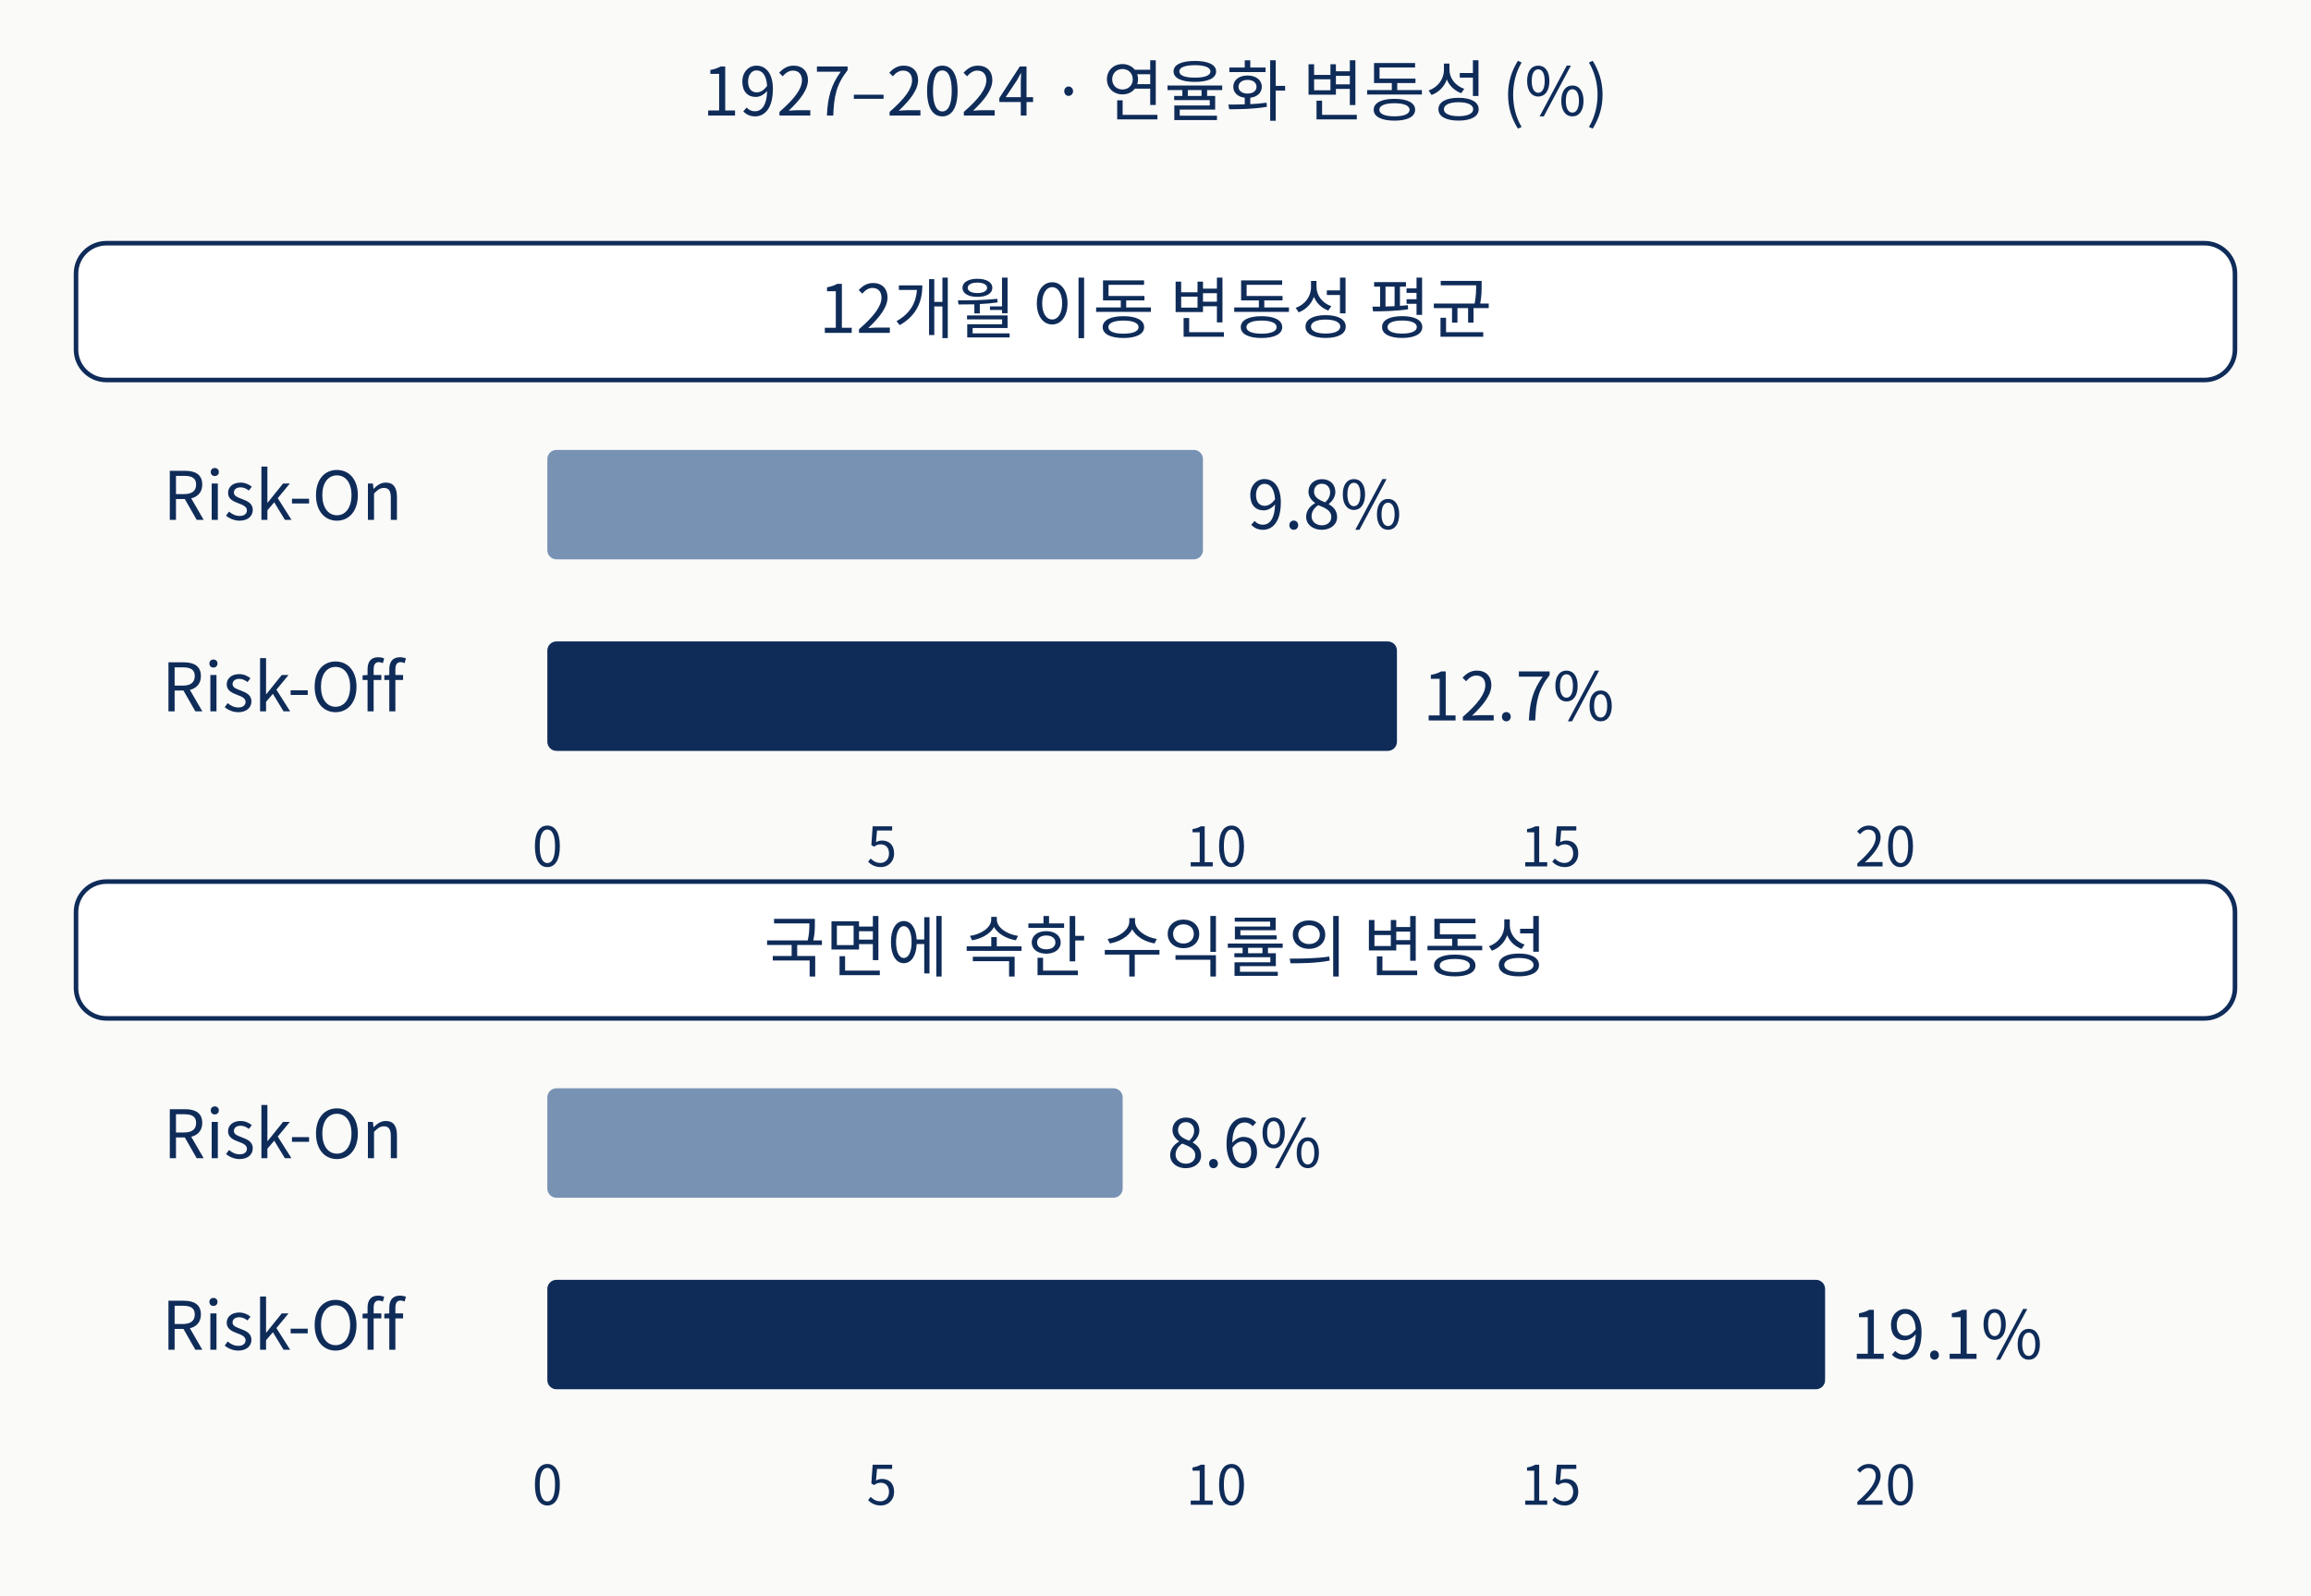
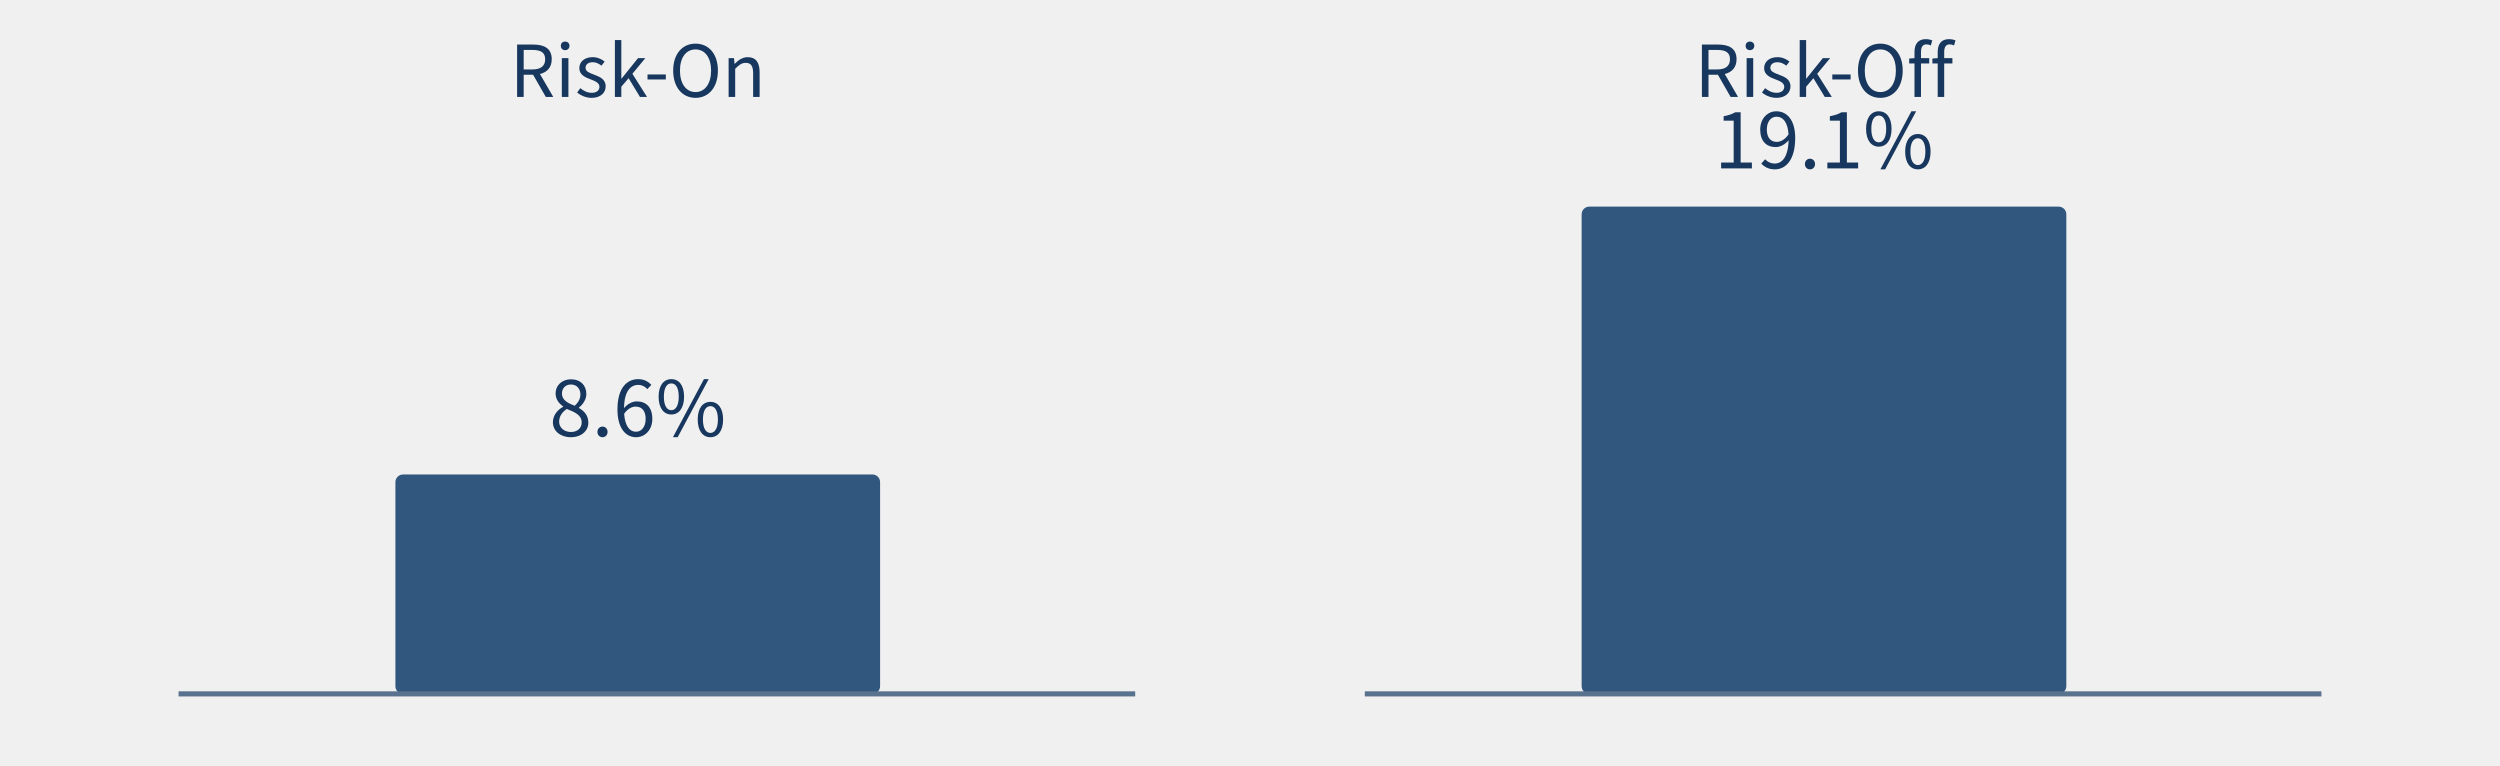
- <svg xmlns="http://www.w3.org/2000/svg" viewBox="0 0 760 525" role="img">
-   <style>text{font-family:'Noto Sans CJK KR', 'Apple SD Gothic Neo', 'Malgun Gothic',
-     'Noto Sans KR', NanumGothic, Inter, system-ui, sans-serif;font-size:22px;fill:#0F2C59;text-anchor:middle}.small{font-size:18px}</style>
+ <svg xmlns="http://www.w3.org/2000/svg" width="980" height="300" viewBox="0 0 980 300" role="img" aria-labelledby="desc">
  <defs>
-     <marker id="arrow" viewBox="0 0 10 10" refX="10" refY="5" markerWidth="8" markerHeight="8" orient="auto-start-reverse">
-       <path d="M 0 0 L 10 5 L 0 10 z" fill="#0F2C59" />
+     <marker id="arrow" viewBox="0 0 12 12" refX="12" refY="6" markerWidth="12" markerHeight="12" markerUnits="userSpaceOnUse" orient="auto-start-reverse">
+       <path d="M0 0 L12 6 L0 12 Z" fill="#17375e" />
    </marker>
  </defs>
-   <rect width="760" height="525" fill="#fafaf9" />
-   <text x="380" y="38" class="">1927–2024 · 연율화 변동성 (%)</text>
-   <rect x="25" y="80" width="710" height="45" rx="10" fill="#fff" stroke="#0F2C59" stroke-width="1.5" />
-   <text x="380.0" y="109.5" class="">12개월 이동 변동성 평균</text>
-   <text x="93" y="171" class="">Risk-On</text>
-   <rect x="180" y="148" width="215.6" height="36" rx="3" fill="#7892b4" />
-   <text x="435.6" y="174" class="">9.8%</text>
-   <text x="93" y="234" class="">Risk-Off</text>
-   <rect x="180" y="211" width="279.4" height="36" rx="3" fill="#0F2C59" />
-   <text x="499.4" y="237" class="">12.7%</text>
-   <text x="180" y="285" class="small">0</text>
-   <text x="290" y="285" class="small">5</text>
-   <text x="400" y="285" class="small">10</text>
-   <text x="510" y="285" class="small">15</text>
-   <text x="620" y="285" class="small">20</text>
-   <rect x="25" y="290" width="710" height="45" rx="10" fill="#fff" stroke="#0F2C59" stroke-width="1.5" />
-   <text x="380.0" y="319.5" class="">국면에 속한 수익률의 변동성</text>
-   <text x="93" y="381" class="">Risk-On</text>
-   <rect x="180" y="358" width="189.2" height="36" rx="3" fill="#7892b4" />
-   <text x="409.2" y="384" class="">8.6%</text>
-   <text x="93" y="444" class="">Risk-Off</text>
-   <rect x="180" y="421" width="420.2" height="36" rx="3" fill="#0F2C59" />
-   <text x="640.2" y="447" class="">19.1%</text>
-   <text x="180" y="495" class="small">0</text>
-   <text x="290" y="495" class="small">5</text>
-   <text x="400" y="495" class="small">10</text>
-   <text x="510" y="495" class="small">15</text>
-   <text x="620" y="495" class="small">20</text>
+   <style>text{font-family:'Noto Sans CJK KR', 'Apple SD Gothic Neo', 'Malgun Gothic', 'Noto Sans KR', 'NanumGothic', 'Inter', system-ui, sans-serif;}</style>
+   <g font-family="'Noto Sans CJK KR', 'Apple SD Gothic Neo', 'Malgun Gothic', sans-serif">
+     <text x="250" y="38" font-size="28" fill="#17375e" text-anchor="middle">Risk-On</text>
+     <text x="715" y="38" font-size="28" fill="#17375e" text-anchor="middle">Risk-Off</text>
+     <rect x="155" y="186.0" width="190" height="86.0" rx="3" fill="#31577e" />
+     <text x="250" y="171.0" font-size="30" fill="#17375e" text-anchor="middle">8.6%</text>
+     <rect x="620" y="81.0" width="190" height="191.0" rx="3" fill="#31577e" />
+     <text x="715" y="66.0" font-size="30" fill="#17375e" text-anchor="middle">19.1%</text>
+     <path d="M70 272 H445 M535 272 H910" stroke="#59728d" stroke-width="2" fill="none" />
+   </g>
</svg>
